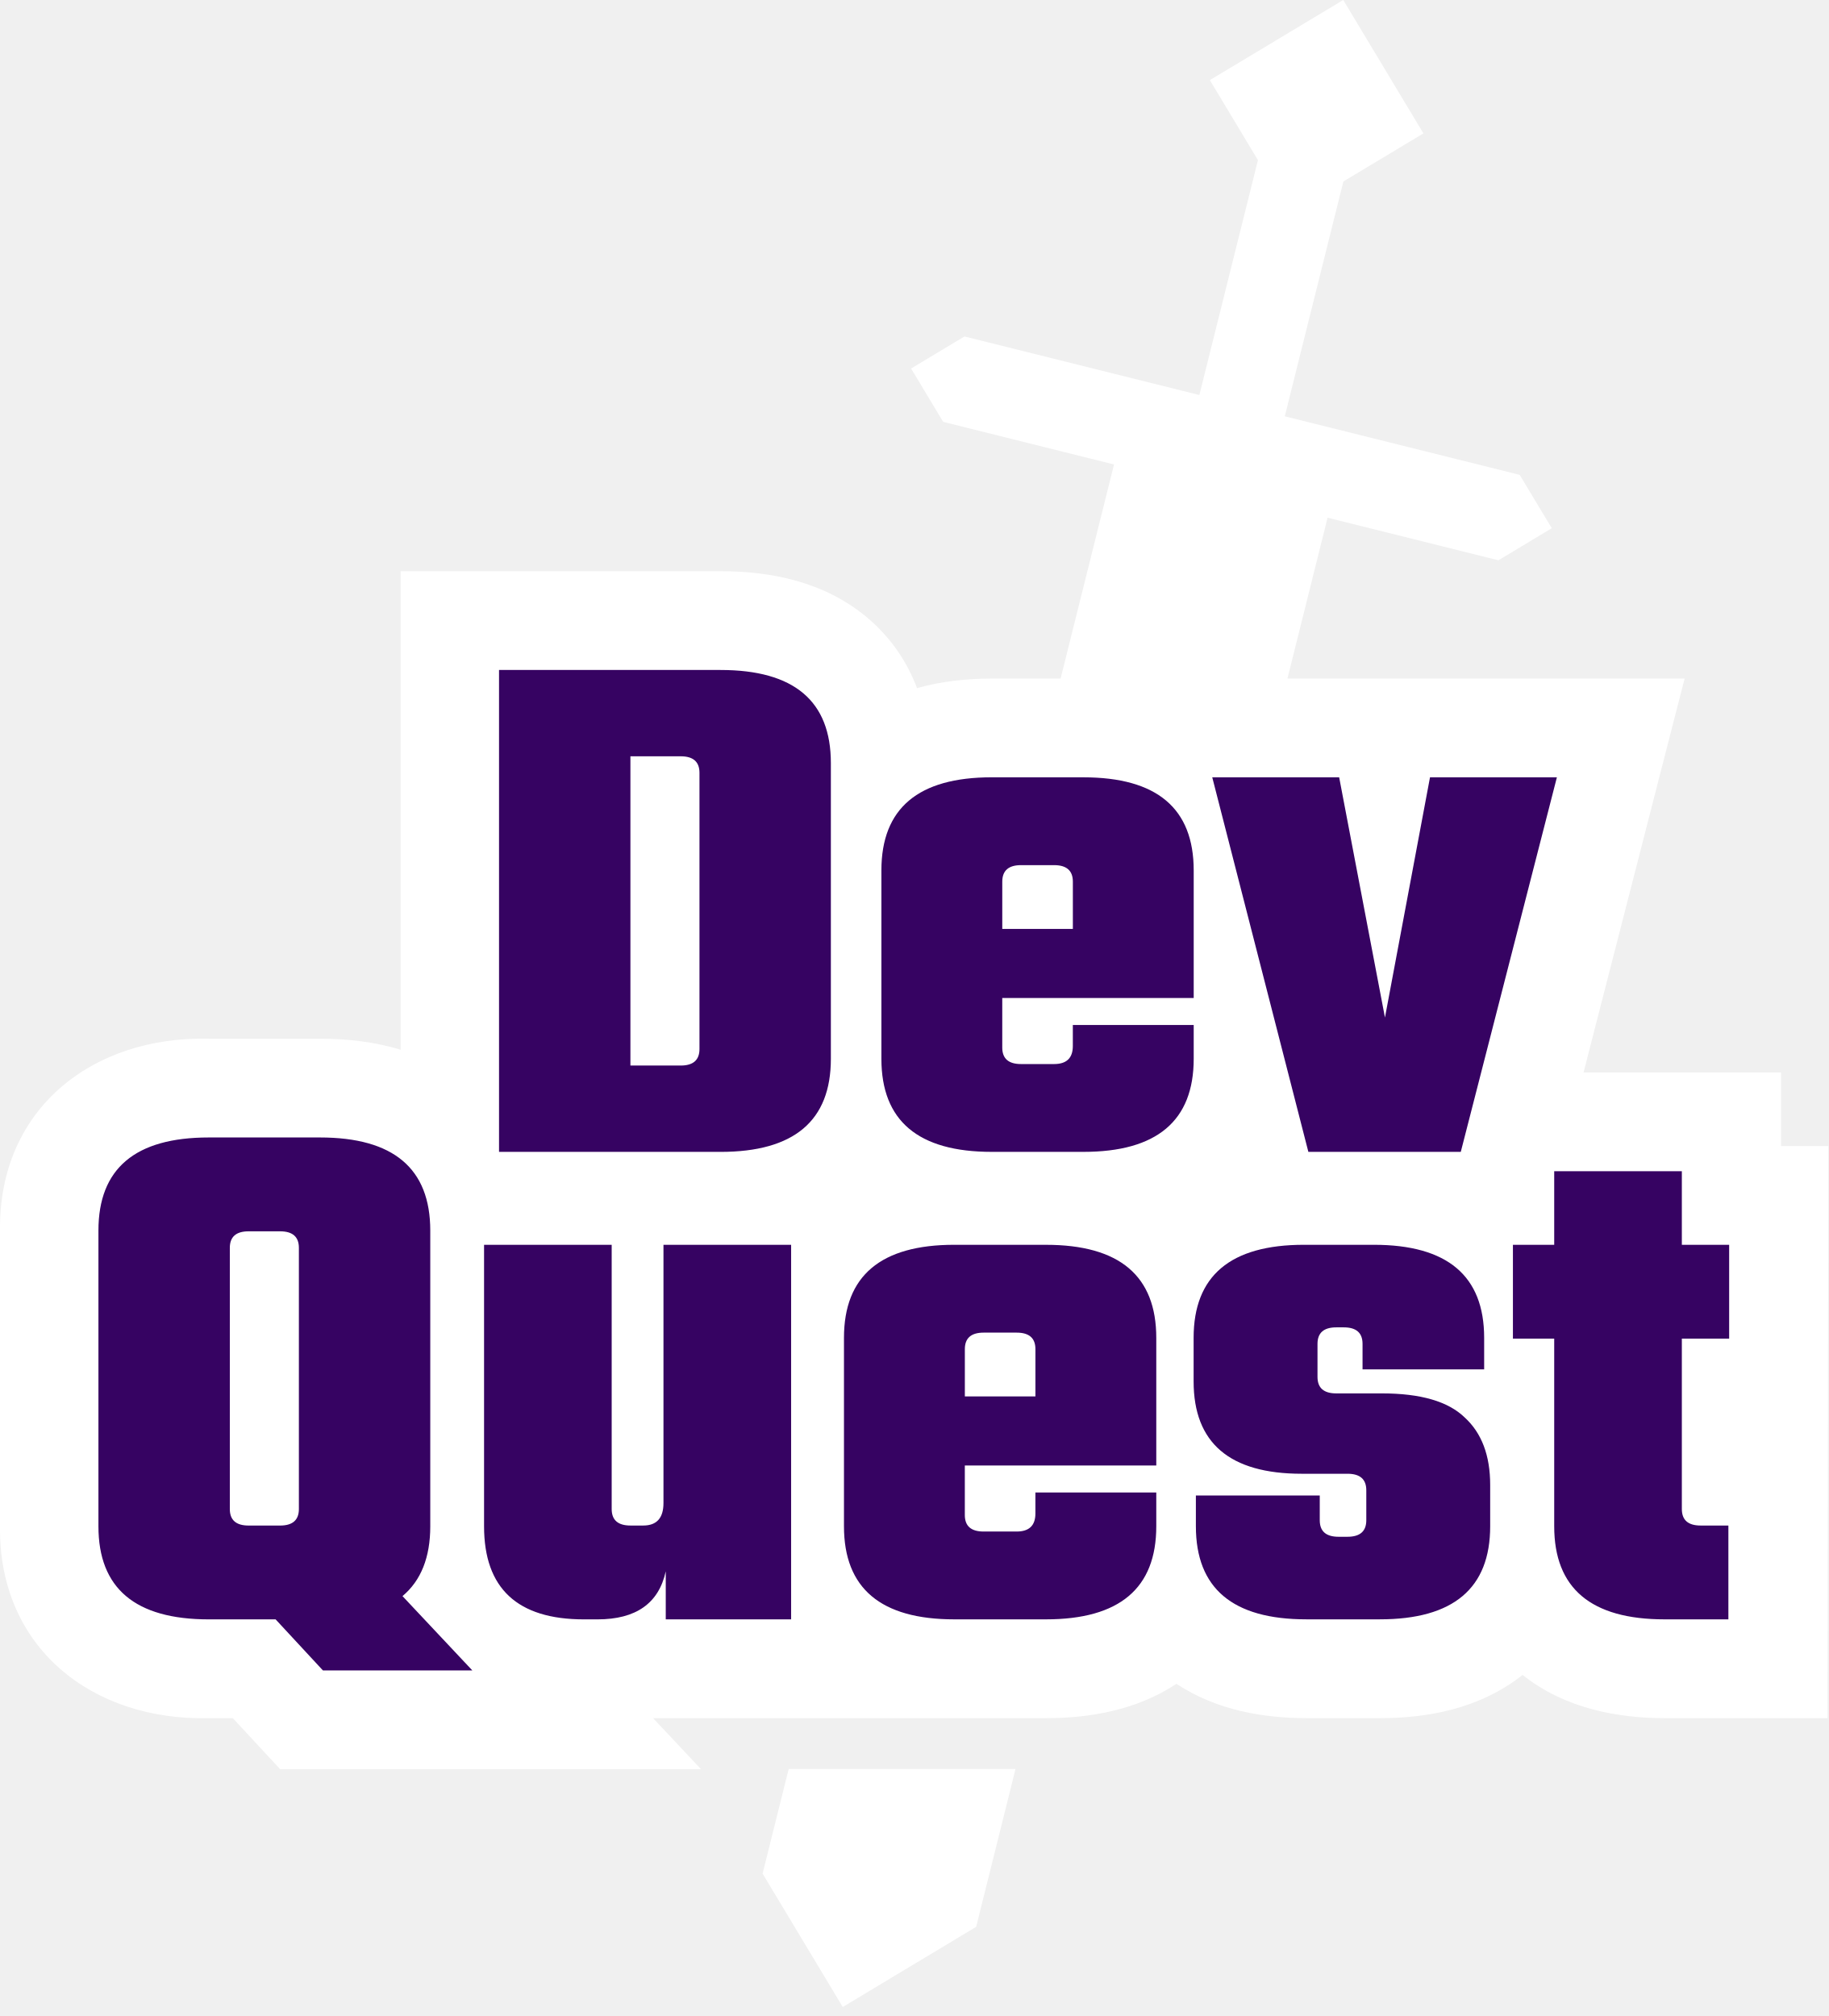
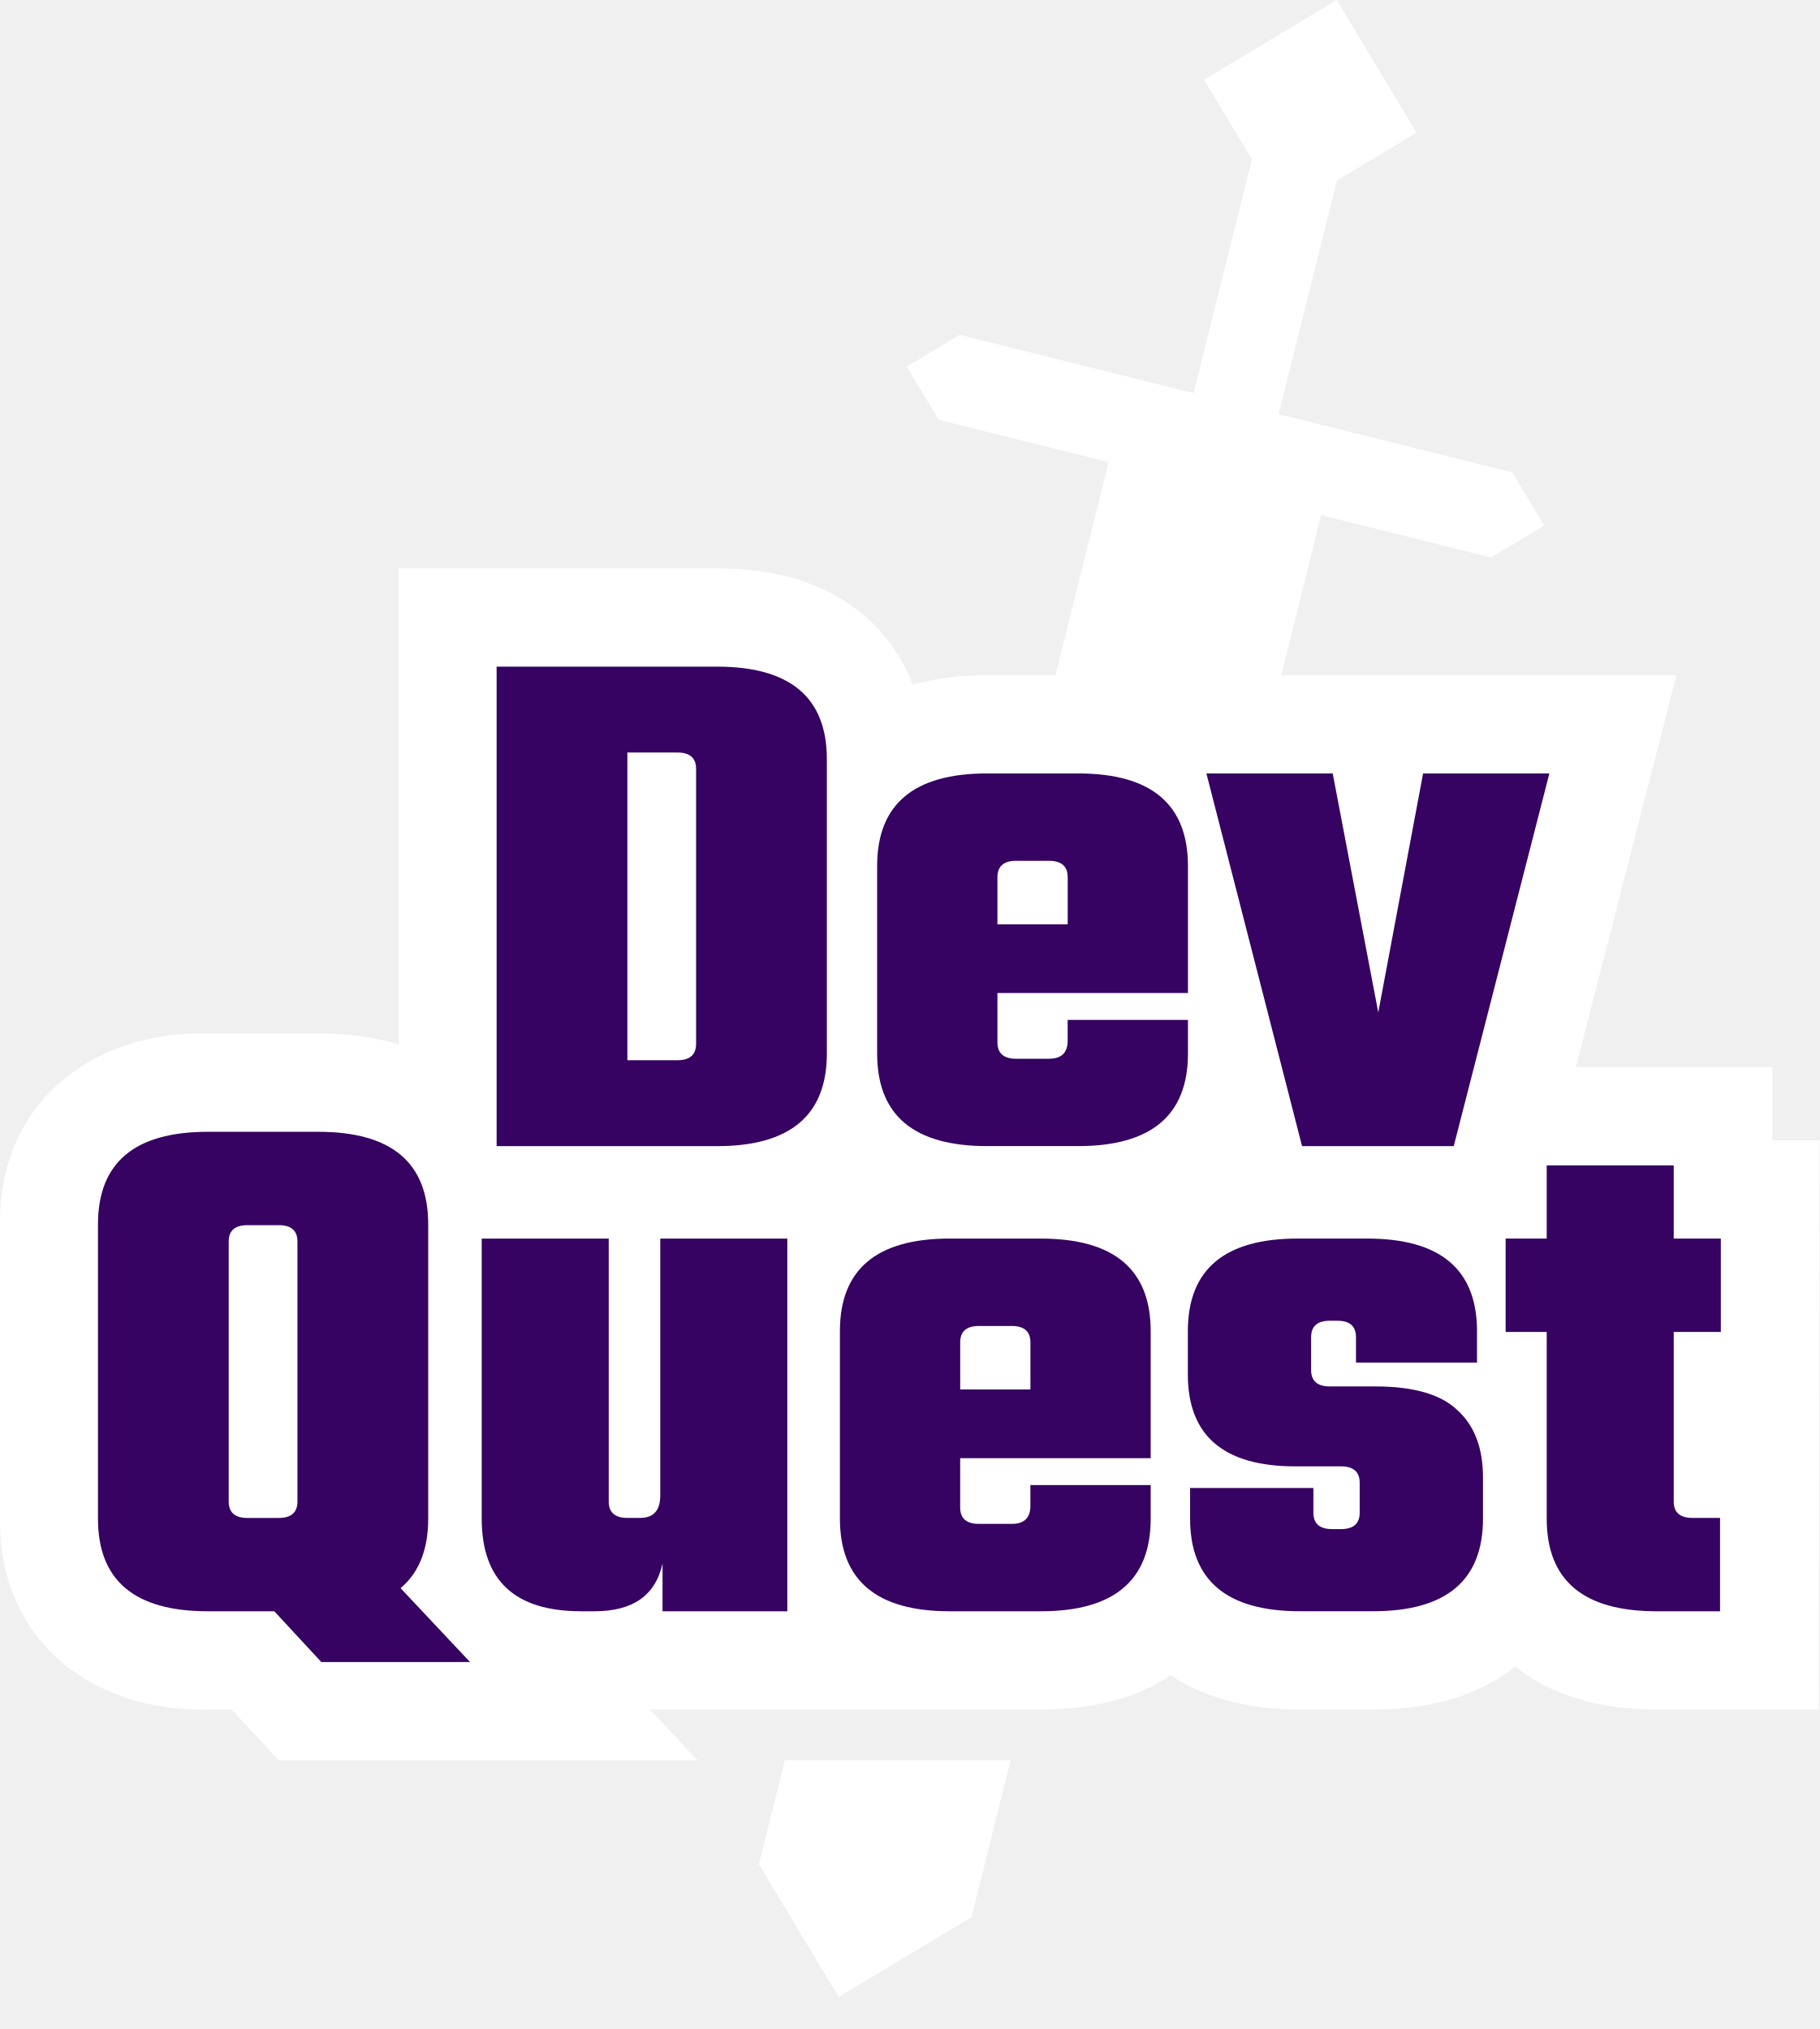
- <svg xmlns="http://www.w3.org/2000/svg" width="185" height="204" viewBox="0 0 185 204" fill="none">
-   <path d="M7.941 117.525L24.779 109.902L44.476 112.125L46.065 64.162H78.469L92.448 73.374H137.243L162.341 74.644L156.94 114.667H176.955L178.861 168.982L94.672 164.853L27.956 173.112L7.941 165.806V117.525Z" fill="#360362" />
-   <path d="M70.777 78.201V106.153C70.777 107.266 70.144 107.823 68.878 107.823H63.789V76.53H68.878C70.144 76.53 70.777 77.086 70.777 78.201Z" fill="#FFFFFF" />
-   <path d="M108.558 94H101.416V89.214C101.416 88.101 102.049 87.544 103.315 87.544H106.658C107.924 87.544 108.558 88.099 108.558 89.214V94Z" fill="#FFFFFF" />
-   <path d="M23.255 152.701V126.268C23.255 125.155 23.888 124.598 25.154 124.598H28.343C29.61 124.598 30.243 125.153 30.243 126.268V152.701C30.243 153.814 29.61 154.371 28.343 154.371H25.154C23.888 154.371 23.255 153.816 23.255 152.701Z" fill="#FFFFFF" />
-   <path d="M104.77 141.305H97.629V136.519C97.629 135.407 98.262 134.849 99.528 134.849H102.871C104.137 134.849 104.77 135.404 104.77 136.519V141.305Z" fill="#FFFFFF" />
-   <path fill-rule="evenodd" clip-rule="evenodd" d="M134.332 52.385L151.618 56.695L157.018 53.451L153.773 48.052L130.002 42.126L135.931 18.363L144.03 13.496L135.918 0L122.421 8.109L127.286 16.206L121.359 39.972L97.589 34.047L92.191 37.291L95.434 42.688L112.723 46.999L107.318 68.664H100.394C97.947 68.664 95.339 68.913 92.791 69.63C91.802 67.023 90.196 64.562 87.769 62.512C83.364 58.796 77.835 57.801 72.948 57.801H40.541V106.228C37.829 105.393 35.028 105.109 32.411 105.109H21.167C9.314 104.805 -0.158 112.256 0.002 124.52V154.447C-0.16 166.722 9.325 174.162 21.165 173.86H23.559L28.346 179.025H70.935L66.082 173.86H105.87C110.164 173.86 114.953 173.091 119.04 170.386C123.127 173.091 127.917 173.86 132.21 173.86H139.656C144.392 173.86 149.73 172.925 154.064 169.487C158.397 172.925 163.735 173.86 168.471 173.86H184.924L185 115.969H180.215V108.525H160.232L170.459 68.664H130.271L134.332 52.385ZM72.905 67.796H50.495V116.56H72.905C80.349 116.56 84.072 113.42 84.072 107.141V77.214C84.072 70.936 80.351 67.796 72.905 67.796ZM109.619 78.658H100.352V78.656C92.908 78.656 89.185 81.796 89.185 88.075V107.139C89.185 113.417 92.906 116.558 100.352 116.558H109.619C117.063 116.558 120.786 113.417 120.786 107.139V103.721H108.555V105.849C108.555 107.063 107.922 107.672 106.656 107.672H103.313C102.047 107.672 101.414 107.117 101.414 106.002V100.989H120.786V88.077C120.786 81.798 117.065 78.658 109.619 78.658ZM140.138 102.964L135.504 78.658H122.663L132.388 116.56H147.81L157.535 78.658H144.696L140.138 102.964ZM9.96 154.447C9.96 160.725 13.681 163.865 21.127 163.865H27.888L32.675 169.031H47.793L40.727 161.511C42.6 159.941 43.537 157.587 43.537 154.447V124.52C43.537 118.241 39.817 115.101 32.371 115.101H21.127C13.683 115.101 9.96 118.241 9.96 124.52V154.447ZM80.051 125.963H67.137L67.134 125.961V152.09C67.134 153.609 66.452 154.369 65.084 154.369H63.794C62.527 154.369 61.894 153.814 61.894 152.699V125.963H48.98V154.447C48.98 160.725 52.349 163.865 59.084 163.865H60.453C64.351 163.865 66.657 162.244 67.365 159.004V163.865H80.051V125.963ZM105.832 125.963H96.565V125.961C89.121 125.961 85.398 129.102 85.398 135.38V154.444C85.398 160.723 89.119 163.863 96.565 163.863H105.832C113.276 163.863 116.999 160.723 116.999 154.444V151.026H104.768V153.154C104.768 154.369 104.135 154.977 102.869 154.977H99.526C98.26 154.977 97.626 154.422 97.626 153.307V148.295H116.999V135.382C116.999 129.104 113.278 125.963 105.832 125.963ZM138.25 150.8V153.836C138.25 154.948 137.617 155.506 136.351 155.506H135.44C134.174 155.506 133.541 154.951 133.541 153.836V151.328H121.006V154.442C121.006 160.721 124.726 163.861 132.172 163.861H139.618C147.062 163.861 150.785 160.721 150.785 154.442V150.265C150.785 147.277 149.923 144.999 148.201 143.429C146.531 141.81 143.745 140.999 139.845 140.999H135.211C133.945 140.999 133.312 140.444 133.312 139.329V135.986C133.312 134.874 133.945 134.316 135.211 134.316H135.971C137.237 134.316 137.87 134.871 137.87 135.986V138.569H150.176V135.38C150.176 129.102 146.455 125.961 139.01 125.961H131.944C124.5 125.961 120.777 129.102 120.777 135.38V139.786C120.777 146.016 124.424 149.13 131.717 149.13H136.351C137.617 149.13 138.25 149.685 138.25 150.8ZM170.179 135.458H174.966V125.961H170.179V118.517H157.264V125.961H153.086V135.456H157.264V154.444C157.264 160.723 160.985 163.863 168.431 163.863H174.888V154.369H172.078C170.812 154.369 170.179 153.814 170.179 152.699V135.458Z" fill="#FFFFFF" />
-   <path d="M79.803 179.005H95.87L95.87 179.006L95.87 179.005H102.756L98.773 194.978L98.773 194.978L98.773 194.978L85.274 203.089L77.164 189.592L79.803 179.005Z" fill="#FFFFFF" />
+ <svg xmlns="http://www.w3.org/2000/svg" width="52" height="58" viewBox="0 0 52 58" fill="none">
+   <path d="M2.232 33.09L6.965 30.947L12.502 31.572L12.948 18.09H22.056L25.986 20.68H38.577L45.631 21.037L44.113 32.286H49.739L50.275 47.553L26.611 46.393L7.858 48.714L2.232 46.66V33.09Z" fill="#360362" />
+   <path d="M19.894 21.981V29.837C19.894 30.15 19.716 30.307 19.36 30.307H17.93V21.511H19.36C19.716 21.511 19.894 21.667 19.894 21.981Z" fill="white" />
+   <path d="M30.514 26.422H28.506V25.076C28.506 24.764 28.684 24.607 29.04 24.607H29.98C30.335 24.607 30.514 24.763 30.514 25.076V26.422Z" fill="white" />
+   <path d="M6.536 42.921V35.491C6.536 35.179 6.714 35.022 7.07 35.022H7.967C8.323 35.022 8.501 35.178 8.501 35.491V42.921C8.501 43.234 8.323 43.391 7.967 43.391H7.07C6.714 43.391 6.536 43.235 6.536 42.921Z" fill="white" />
+   <path d="M29.449 39.718H27.442V38.373C27.442 38.06 27.619 37.904 27.975 37.904H28.915C29.271 37.904 29.449 38.06 29.449 38.373V39.718Z" fill="white" />
+   <path fill-rule="evenodd" clip-rule="evenodd" d="M37.758 14.724L42.617 15.936L44.135 15.024L43.222 13.506L36.541 11.841L38.208 5.161L40.484 3.794L38.204 0L34.41 2.279L35.778 4.555L34.112 11.235L27.43 9.57L25.913 10.482L26.825 11.999L31.684 13.21L30.165 19.3H28.219C27.531 19.3 26.798 19.37 26.082 19.572C25.804 18.839 25.352 18.147 24.67 17.571C23.432 16.526 21.878 16.247 20.504 16.247H11.395V29.859C10.633 29.624 9.846 29.544 9.11 29.544H5.95C2.618 29.459 -0.044 31.553 0.001 35V43.412C-0.045 46.862 2.621 48.953 5.949 48.869H6.622L7.968 50.321H19.939L18.574 48.869H29.758C30.965 48.869 32.311 48.653 33.46 47.892C34.609 48.653 35.955 48.869 37.162 48.869H39.255C40.586 48.869 42.086 48.606 43.304 47.639C44.523 48.606 46.023 48.869 47.354 48.869H51.979L52 32.597H50.655V30.504H45.038L47.913 19.3H36.617L37.758 14.724ZM20.492 19.056H14.193V32.763H20.492C22.585 32.763 23.631 31.88 23.631 30.115V21.703C23.631 19.939 22.585 19.056 20.492 19.056ZM30.812 22.109H28.207V22.109C26.115 22.109 25.068 22.991 25.068 24.756V30.115C25.068 31.88 26.114 32.762 28.207 32.762H30.812C32.904 32.762 33.951 31.88 33.951 30.115V29.154H30.513V29.752C30.513 30.093 30.335 30.265 29.979 30.265H29.039C28.683 30.265 28.506 30.108 28.506 29.795V28.386H33.951V24.757C33.951 22.992 32.905 22.109 30.812 22.109ZM39.39 28.941L38.088 22.109H34.478L37.212 32.763H41.547L44.28 22.109H40.671L39.39 28.941ZM2.8 43.412C2.8 45.177 3.845 46.059 5.938 46.059H7.839L9.184 47.511H13.434L11.448 45.398C11.974 44.956 12.238 44.295 12.238 43.412V35C12.238 33.235 11.192 32.353 9.099 32.353H5.938C3.846 32.353 2.8 33.235 2.8 35V43.412ZM22.501 35.406H18.871L18.87 35.405V42.75C18.87 43.177 18.678 43.39 18.294 43.39H17.931C17.575 43.39 17.397 43.234 17.397 42.921V35.406H13.767V43.412C13.767 45.177 14.714 46.059 16.608 46.059H16.992C18.088 46.059 18.736 45.604 18.935 44.693V46.059H22.501V35.406ZM29.747 35.406H27.142V35.405C25.05 35.405 24.004 36.288 24.004 38.053V43.411C24.004 45.176 25.05 46.059 27.142 46.059H29.747C31.84 46.059 32.886 45.176 32.886 43.411V42.451H29.448V43.049C29.448 43.39 29.27 43.561 28.915 43.561H27.975C27.619 43.561 27.441 43.405 27.441 43.092V41.683H32.886V38.053C32.886 36.289 31.84 35.406 29.747 35.406ZM38.859 42.387V43.24C38.859 43.553 38.681 43.71 38.326 43.71H38.07C37.714 43.71 37.536 43.554 37.536 43.24V42.535H34.012V43.411C34.012 45.175 35.058 46.058 37.151 46.058H39.244C41.336 46.058 42.383 45.175 42.383 43.411V42.236C42.383 41.397 42.141 40.756 41.657 40.315C41.187 39.86 40.404 39.632 39.308 39.632H38.005C37.649 39.632 37.471 39.476 37.471 39.163V38.223C37.471 37.91 37.649 37.754 38.005 37.754H38.219C38.575 37.754 38.753 37.91 38.753 38.223V38.949H42.212V38.053C42.212 36.288 41.166 35.405 39.073 35.405H37.087C34.995 35.405 33.948 36.288 33.948 38.053V39.291C33.948 41.042 34.973 41.917 37.023 41.917H38.326C38.681 41.917 38.859 42.074 38.859 42.387ZM47.834 38.075H49.18V35.405H47.834V33.313H44.204V35.405H43.03V38.074H44.204V43.411C44.204 45.176 45.25 46.059 47.343 46.059H49.158V43.39H48.368C48.012 43.39 47.834 43.234 47.834 42.921V38.075Z" fill="white" />
+   <path d="M22.431 50.315H26.947L26.947 50.315L26.947 50.315H28.883L27.763 54.805L27.763 54.804L27.763 54.805L23.969 57.084L21.689 53.291L22.431 50.315Z" fill="white" />
</svg>
